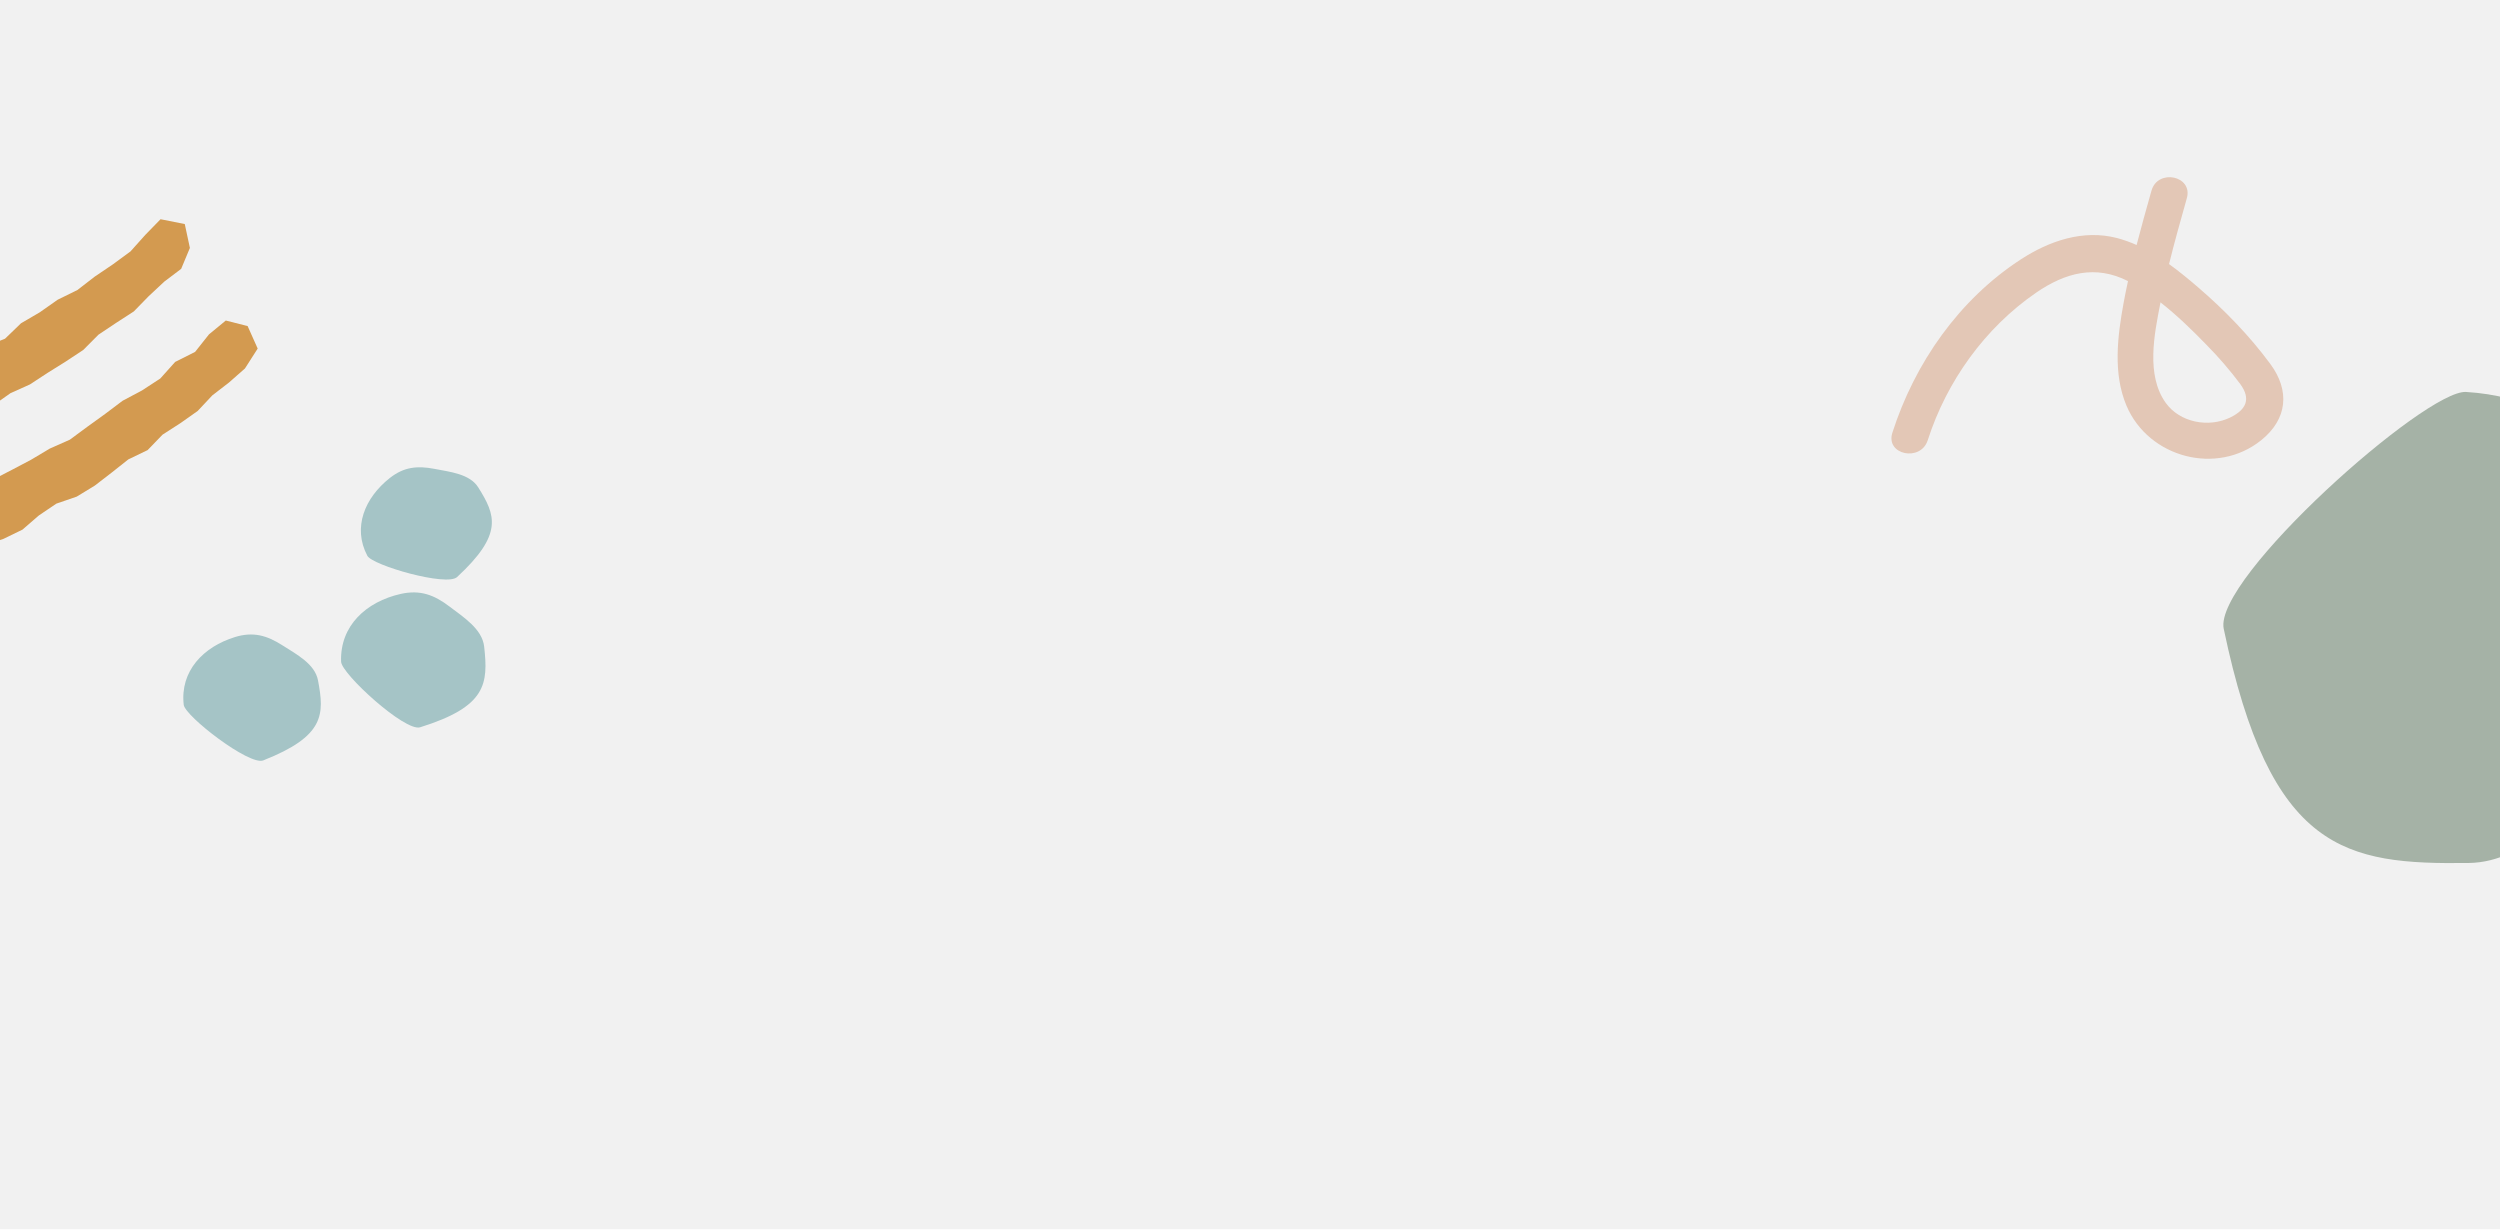
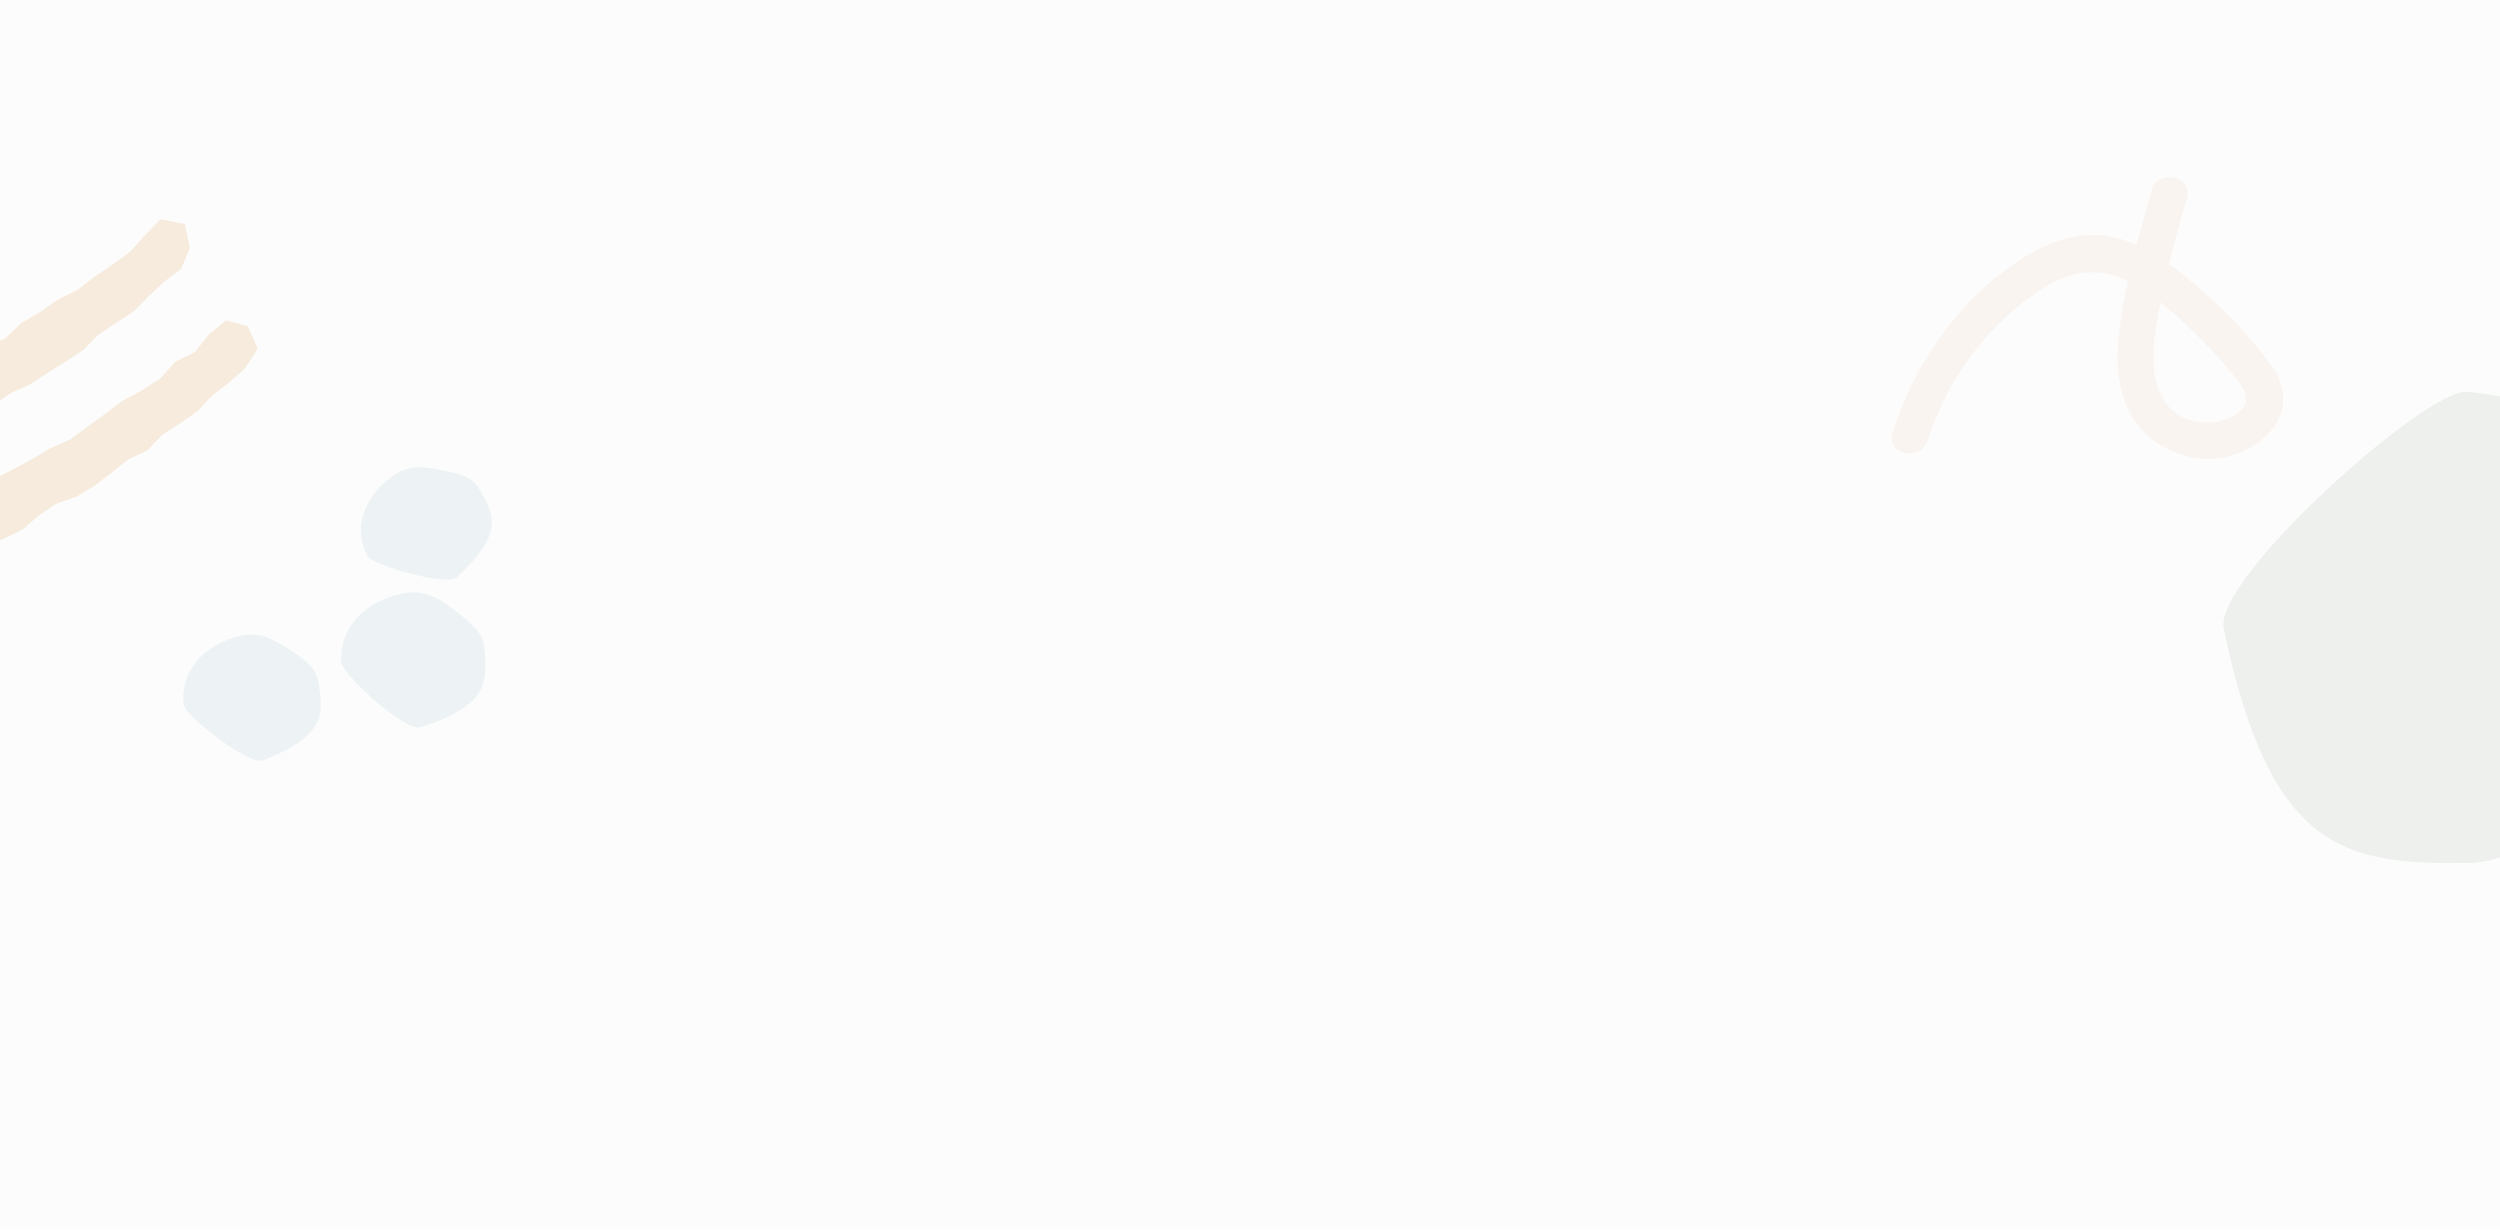
<svg xmlns="http://www.w3.org/2000/svg" width="1920" height="944" viewBox="0 0 1920 944">
  <defs>
-     <clipPath id="clip-Web_1920_1">
-       <rect width="1920" height="944" />
+     <clipPath id="clip-path">
+       <rect id="Rectangle_403" data-name="Rectangle 403" width="1920" height="944" />
    </clipPath>
  </defs>
-   <g id="Web_1920_1" data-name="Web 1920 – 1" clip-path="url(#clip-Web_1920_1)">
-     <rect width="1920" height="944" fill="#f1f1f1" />
+   <g id="Web_1920_1" data-name="Web 1920 – 1" opacity="0.2" clip-path="url(#clip-path)">
+     <rect id="Rectangle_402" data-name="Rectangle 402" width="1920" height="944" fill="#f1f1f1" />
    <g id="Group_1472" data-name="Group 1472" transform="translate(22.27 -24.04)">
      <g id="Group_1411" data-name="Group 1411" transform="translate(-66.023 139.354) rotate(17)">
-         <path id="Path_6777" data-name="Path 6777" d="M23.96,243.686,38.216,235.2l9.543-13.543,12.2-10.692L72.9,200.92l10.667-12.279L94.09,176.254l9.97-12.86L116.4,152.582l10.414-12.5,10.687-12.29,10.359-12.532,7.693-14.575,10.289-12.6,10.485-12.462,7.53-14.586,8.123-14.1,9.57-13.229,1.71-17.312L194.14,0,175.264,1.9l-7.7,14.951-7.149,15.446L150.367,45.771,139.8,58.845l-9.693,13.693L117.743,84.155l-10.266,13.2-11.342,12.3-8.271,14.919-13.26,10.649L64.519,148.662,51.877,159.708l-10.721,12.87-10.818,12.87-11.926,11.74L4.542,206.8,0,225.448,7.493,243.5Z" fill="#d39a50" />
+         <path id="Path_6777" data-name="Path 6777" d="M23.96,243.686,38.216,235.2l9.543-13.543,12.2-10.692L72.9,200.92l10.667-12.279L94.09,176.254l9.97-12.86,12.34-10.812,10.414-12.5,10.687-12.29L147.86,115.26l7.693-14.575,10.289-12.6,10.485-12.462,7.53-14.586,8.123-14.1,9.57-13.229L203.26,16.4,194.14,0,175.264,1.9l-7.7,14.951L160.415,32.3,150.367,45.771,139.8,58.845l-9.693,13.693L117.743,84.155l-10.266,13.2-11.342,12.3-8.271,14.919L74.6,135.223,64.519,148.662,51.877,159.708l-10.721,12.87-10.818,12.87-11.926,11.74L4.542,206.8,0,225.448,7.493,243.5Z" fill="#d39a50" />
      </g>
      <g id="Group_1412" data-name="Group 1412" transform="translate(-15.397 218.432) rotate(17)">
-         <path id="Path_6778" data-name="Path 6778" d="M22.252,241.934,34.73,231.549l12.042-10.881,13.355-9.556,11.914-11.084,8.811-14.038,10.212-12.638L104.5,163.59,115.3,151.412l9.445-13.306L134,124.7l12.075-11.154,7.5-14.712L164.092,86.4l9.949-12.833L181.3,58.83l9.385-13.237,8.556-13.882,4.874-17.456L191.69,0,174.4.815,165.165,14.75l-6.282,16.023L146.5,42.592l-7.181,15.5L128.545,71,116.6,82.939l-9.838,13.553L96.639,109.831l-9.995,13.482L73.872,134.4,62.637,146.794,50.769,158.572,38.826,170.239,28.84,183.932,16.2,194.906,3.051,205.283,0,223.772,8.648,239.7Z" fill="#d39a50" />
+         <path id="Path_6778" data-name="Path 6778" d="M22.252,241.934,34.73,231.549l12.042-10.881,13.355-9.556,11.914-11.084,8.811-14.038,10.212-12.638L104.5,163.59l10.8-12.178,9.445-13.306L134,124.7l12.075-11.154,7.5-14.712L164.092,86.4l9.949-12.833L181.3,58.83l9.385-13.237,8.556-13.882,4.874-17.456L191.69,0,174.4.815,165.165,14.75l-6.282,16.023L146.5,42.592l-7.181,15.5L128.545,71,116.6,82.939l-9.838,13.553L96.639,109.831l-10,13.482L73.872,134.4,62.637,146.794,50.769,158.572,38.826,170.239,28.84,183.932,16.2,194.906,3.051,205.283,0,223.772,8.648,239.7Z" fill="#d39a50" />
      </g>
    </g>
-     <path id="Path_6780" data-name="Path 6780" d="M840.712,845.834c15.18-20.864,11.452-42.327-8.418-58.2-20.878-16.68-44.433-30.756-68.47-42.339-8.562-4.129-17.461-8.217-26.6-11.662-.345-17.47-.119-34.957.1-52.424.226-17.914-27.507-16.329-27.733,1.461-.181,14.413-.365,28.845-.23,43.269a95.832,95.832,0,0,0-16.083-1.274c-26.691.26-49.4,15.514-66.738,34.75-38.005,42.155-58.271,98.131-61.009,154.33-.872,17.869,26.867,16.227,27.731-1.461,2.312-47.391,20.051-94.606,50.909-130.836,17.836-20.946,38.659-32.788,65.99-27.026.275,5.632.6,11.266,1.064,16.89,2.123,26.049,6.028,54.561,22.585,75.821C760.388,881.235,814.813,881.433,840.712,845.834Zm-78.4-8.65c-20.19-16.629-22.047-48.509-23.745-72.54-.023-.3-.034-.6-.054-.9,14.854,6.318,29.2,14.356,42.644,22.4a290.023,290.023,0,0,1,32.82,22.361c11.025,8.856,9.46,17.8-.849,26.754C799.211,847.336,776.745,849.069,762.313,837.183Z" transform="translate(1143.74 -696.709) rotate(15.009)" fill="#e3c7b6" />
-     <path id="Path_6781" data-name="Path 6781" d="M996.076,732.247c6.358,50.191-10.987,84.07-43.914,119.192-31.366,33.456-65.569,76.784-110.825,77.367-94.82,1.223-152.373-8.252-188.2-179.831-8.092-38.754,155.092-183.79,186.1-181.919C931.034,572.57,985.02,644.943,996.076,732.247Z" transform="translate(1054.688 -266.037)" fill="#a5b2a6" />
+     <path id="Path_6780" data-name="Path 6780" d="M840.712,845.834c15.18-20.864,11.452-42.327-8.418-58.2-20.878-16.68-44.433-30.756-68.47-42.339-8.562-4.129-17.461-8.217-26.6-11.662-.345-17.47-.119-34.957.1-52.424.226-17.914-27.507-16.329-27.733,1.461-.181,14.413-.365,28.845-.23,43.269a95.828,95.828,0,0,0-16.083-1.274c-26.691.26-49.4,15.514-66.738,34.75-38.005,42.155-58.271,98.131-61.009,154.33-.872,17.869,26.867,16.227,27.731-1.461,2.312-47.391,20.051-94.606,50.909-130.836,17.836-20.946,38.659-32.788,65.99-27.026.275,5.632.6,11.266,1.064,16.89,2.123,26.049,6.028,54.561,22.585,75.821C760.388,881.235,814.813,881.433,840.712,845.834Zm-78.4-8.65c-20.19-16.629-22.047-48.509-23.745-72.54-.023-.3-.034-.6-.054-.9,14.854,6.318,29.2,14.356,42.644,22.4a290.025,290.025,0,0,1,32.82,22.361c11.025,8.856,9.46,17.8-.849,26.754-13.917,12.077-36.383,13.81-50.815,1.924Z" transform="translate(1143.74 -696.709) rotate(15.009)" fill="#e3c7b6" />
+     <path id="Path_6781" data-name="Path 6781" d="M996.076,732.247c6.358,50.191-10.987,84.07-43.914,119.192C920.8,884.9,886.593,928.223,841.337,928.806c-94.82,1.223-152.373-8.252-188.2-179.831-8.092-38.754,155.092-183.79,186.1-181.919C931.034,572.57,985.02,644.943,996.076,732.247Z" transform="translate(1054.688 -266.037)" fill="#a5b2a6" />
    <g id="Group_1413" data-name="Group 1413" transform="matrix(0.174, 0.985, -0.985, 0.174, 836.705, -286.394)">
      <path id="Path_6782" data-name="Path 6782" d="M581.875,681.357c-1.8-14.538,3.11-24.346,12.425-34.524,8.878-9.691,18.559-22.241,31.366-22.411,26.835-.355,43.122,2.392,53.263,52.09,2.288,11.225-43.893,53.238-52.67,52.7C600.278,727.61,585,706.646,581.875,681.357Z" transform="translate(67.621 99.56)" fill="#a5c4c6" />
      <path id="Path_6783" data-name="Path 6783" d="M578.022,635.163c-.739-15.435,5.261-25.335,15.97-35.246,10.2-9.444,21.489-21.827,35.1-20.93,28.516,1.875,45.589,6.126,52.355,59.215,1.529,11.99-50.878,52.278-60.148,50.976C593.846,685.32,579.314,662.007,578.022,635.163Z" transform="translate(61.011 14.85)" fill="#a5c4c6" />
-       <path id="Path_6784" data-name="Path 6784" d="M549.989,642.765c-6.638-12.311-5.722-22.726-1.045-34.982,4.455-11.672,8.625-26.165,19.851-30.724,23.522-9.553,38.826-12.717,65.025,27.989,5.919,9.195-20.178,62.45-28.1,64.993C582.273,677.561,561.529,664.173,549.989,642.765Z" fill="#a5c4c6" />
+       <path id="Path_6784" data-name="Path 6784" d="M549.989,642.765c-6.638-12.311-5.722-22.726-1.045-34.982,4.455-11.672,8.625-26.165,19.851-30.724,23.522-9.553,38.826-12.717,65.025,27.989,5.919,9.2-20.178,62.45-28.1,64.993C582.273,677.561,561.529,664.173,549.989,642.765Z" fill="#a5c4c6" />
    </g>
  </g>
</svg>
